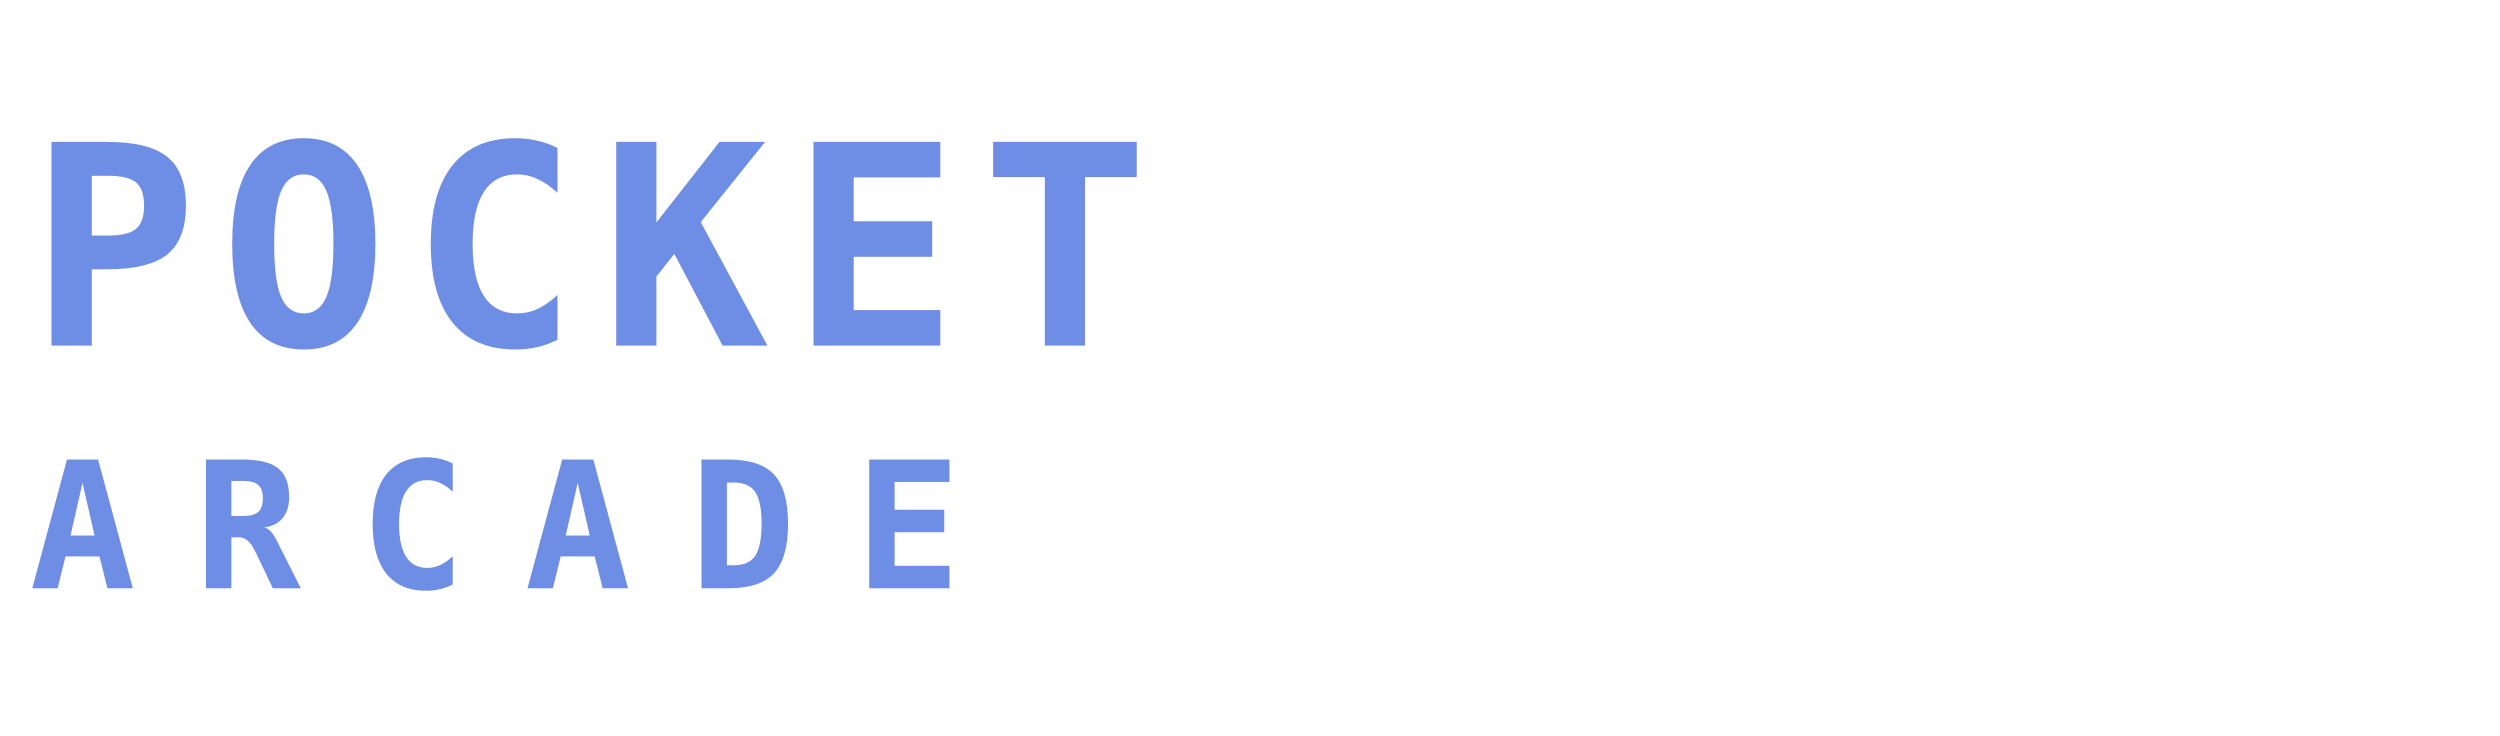
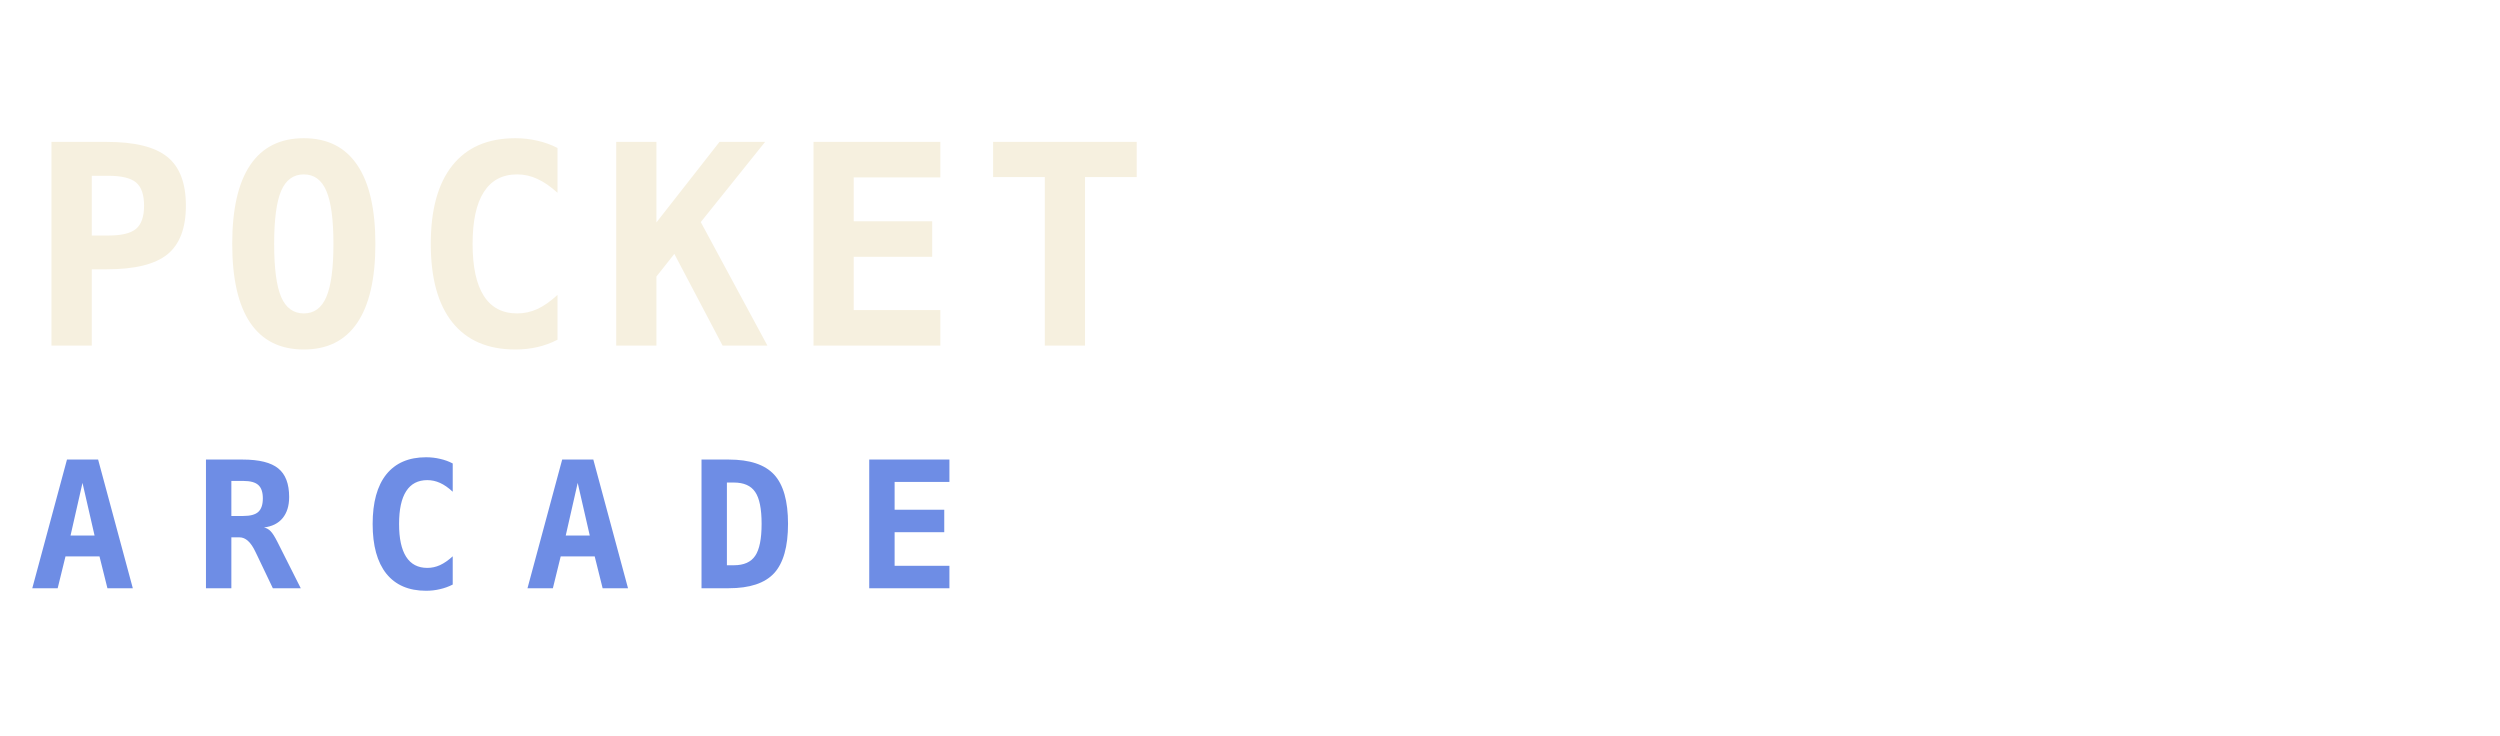
<svg xmlns="http://www.w3.org/2000/svg" viewBox="0 0 340 100" role="img" aria-label="Pocket Arcade">
  <g font-family="monospace" font-weight="bold" fill="#6e8de5">
-     <text x="4" y="47" font-size="38" letter-spacing="3">POCKET</text>
+     <text x="4" y="47" fill="#f6f0df" font-size="38" letter-spacing="3">POCKET</text>
    <text x="4" y="80" font-size="24" letter-spacing="8">ARCADE</text>
  </g>
</svg>
